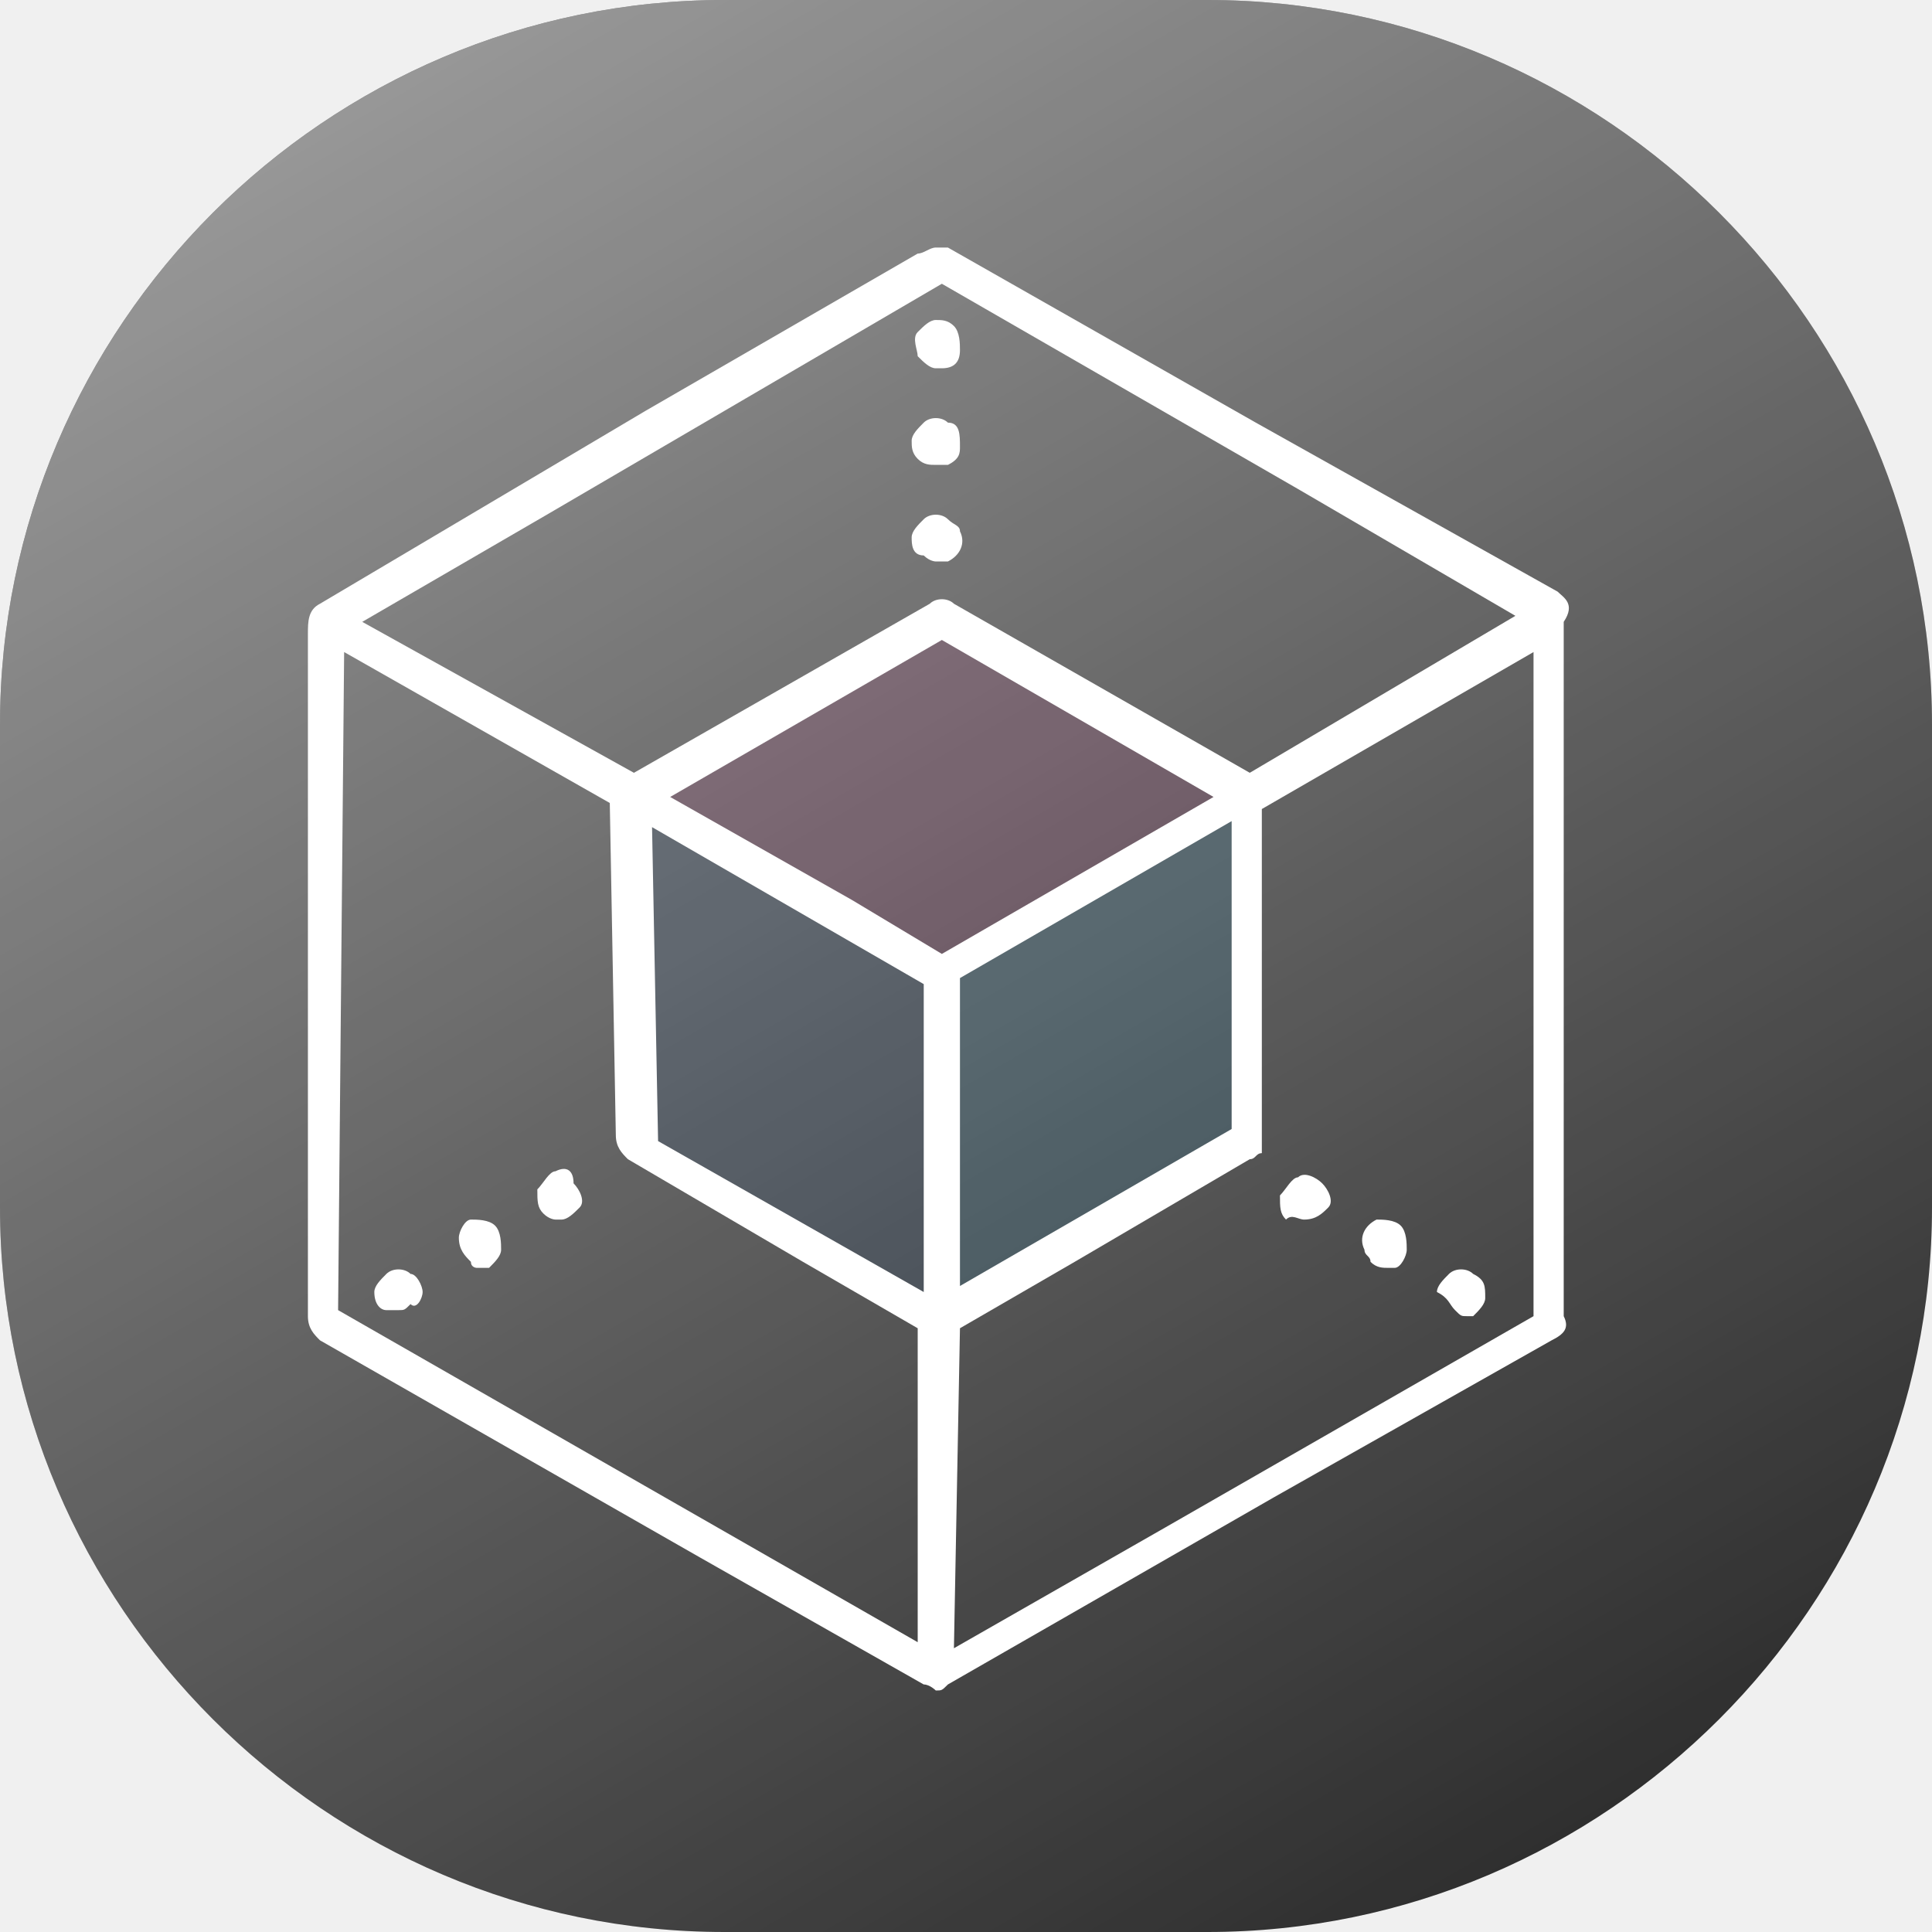
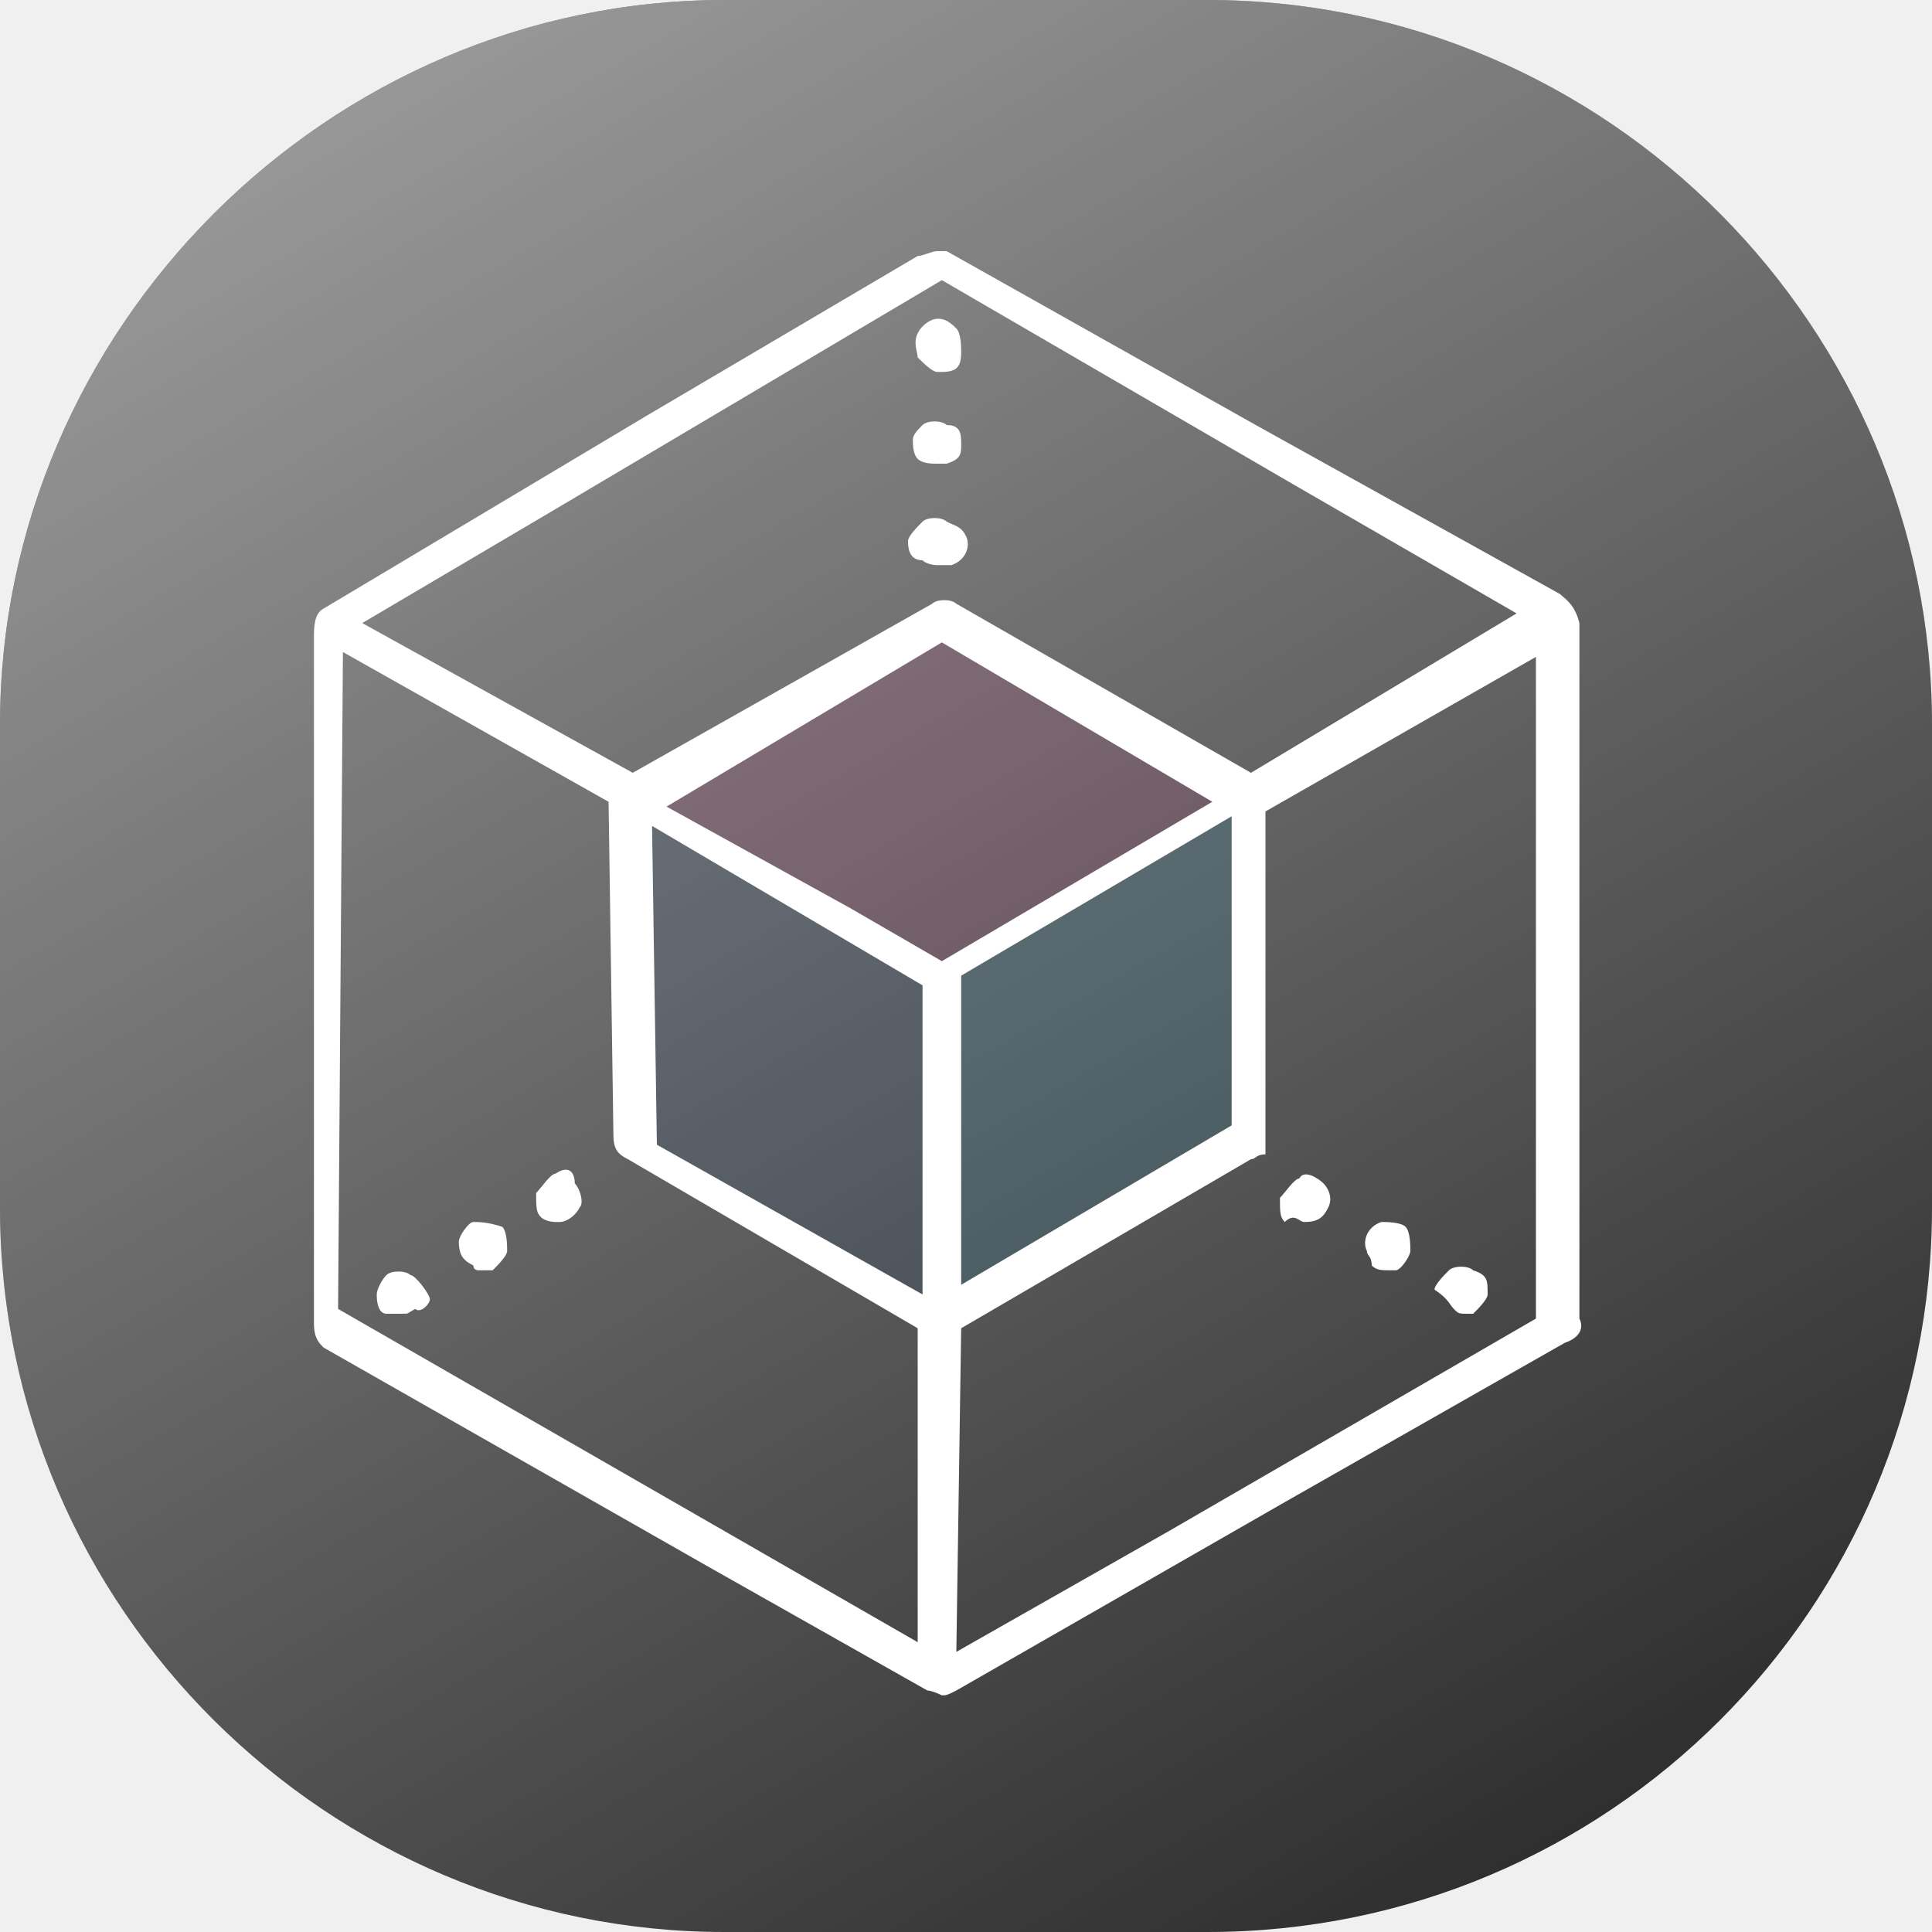
- <svg xmlns="http://www.w3.org/2000/svg" version="1.1" id="Layer_1" x="0px" y="0px" width="32px" height="32px" viewBox="0 0 32 32" style="enable-background:new 0 0 32 32;" xml:space="preserve">
+ <svg xmlns="http://www.w3.org/2000/svg" version="1.1" id="Layer_1" x="0px" y="0px" width="40px" height="40px" viewBox="0 0 40 40" style="enable-background:new 0 0 40 40;" xml:space="preserve">
  <style type="text/css">
	.st0{fill:#2F2F2F;}
	.st1{fill:url(#SVGID_1_);}
- 	.st2{opacity:0.1;fill:#EA259E;}
- 	.st3{opacity:0.1;fill:#014C99;}
- 	.st4{opacity:0.1;fill:#08B0F9;}
+ 	.st2{opacity:0.1;fill:#EA259E;enable-background:new    ;}
+ 	.st3{opacity:0.1;fill:#014C99;enable-background:new    ;}
+ 	.st4{opacity:0.1;fill:#08B0F9;enable-background:new    ;}
	.st5{fill:#FFFFFF;}
</style>
-   <path class="st0" d="M20,32h-8C5.4,32,0,26.6,0,20v-8C0,5.4,5.4,0,12,0h8c6.6,0,12,5.4,12,12v8C32,26.6,26.6,32,20,32z" />
-   <linearGradient id="SVGID_1_" gradientUnits="userSpaceOnUse" x1="7.268" y1="0.876" x2="24.732" y2="31.124">
+   <path class="st0" d="M25,40H15C6.8,40,0,33.3,0,25V15C0,6.8,6.8,0,15,0h10c8.3,0,15,6.8,15,15v10C40,33.3,33.3,40,25,40z" />
+   <linearGradient id="SVGID_1_" gradientUnits="userSpaceOnUse" x1="9.091" y1="40.895" x2="30.909" y2="3.105" gradientTransform="matrix(1 0 0 -1 0 42)">
    <stop offset="0" style="stop-color:#FFFFFF;stop-opacity:0.5" />
    <stop offset="1" style="stop-color:#FFFFFF;stop-opacity:0" />
  </linearGradient>
-   <path class="st1" d="M20,32h-8C5.4,32,0,26.6,0,20v-8C0,5.4,5.4,0,12,0h8c6.6,0,12,5.4,12,12v8C32,26.6,26.6,32,20,32z" />
-   <path class="st2" d="M15.6,10.2l4.9,2.9l-4.9,2.8l-5.1-2.8L15.6,10.2z" />
-   <path class="st3" d="M10.5,13.2l5.1,2.8l0,5.7L10.5,19V13.2z" />
-   <path class="st4" d="M15.6,16l4.9-2.8l0.1,5.8l-5,2.8L15.6,16z" />
+   <path class="st1" d="M25,40H15C6.8,40,0,33.3,0,25V15C0,6.8,6.8,0,15,0h10c8.3,0,15,6.8,15,15v10C40,33.3,33.3,40,25,40z" />
+   <path class="st2" d="M19.5,12.8l6.1,3.6l-6.1,3.5l-6.4-3.5L19.5,12.8z" />
+   <path class="st3" d="M13.1,16.5l6.4,3.5v7.1l-6.4-3.4V16.5z" />
+   <path class="st4" d="M19.5,20l6.1-3.5l0.1,7.3l-6.3,3.5V20z" />
  <g>
-     <path class="st5" d="M25.8,9.8L25.8,9.8l-5-2.8l-5.1-2.9l-0.1,0l-0.1,0c-0.1,0-0.2,0.1-0.3,0.1l-4.5,2.6L5.3,10   c-0.2,0.1-0.2,0.3-0.2,0.5v0.1l0,8.2l0,3c0,0.2,0.1,0.3,0.2,0.4l6.3,3.6l3.7,2.1c0.1,0,0.2,0.1,0.2,0.1c0.1,0,0.1,0,0.2-0.1   l5.4-3.1l4.6-2.6c0.2-0.1,0.3-0.2,0.2-0.4l0-11.5C26.1,10,25.9,9.9,25.8,9.8 M15.6,10.6l4.5,2.6l-4.5,2.6l-1.5-0.9l-3-1.7   L15.6,10.6 M20.7,12.8L15.8,10c-0.1-0.1-0.3-0.1-0.4,0l-4.9,2.8L6,10.3l3.1-1.8l6.5-3.8l5.9,3.4l3.6,2.1L20.7,12.8 M5.7,10.8   l4.4,2.5l0.1,5.5c0,0.2,0.1,0.3,0.2,0.4l2.9,1.7l1.9,1.1v5.2l-9.6-5.5L5.7,10.8z M10.8,13.7l4.5,2.6l0,5.1l-4.4-2.5L10.8,13.7z    M15.9,22l1.9-1.1l2.9-1.7l0,0c0.1,0,0.1-0.1,0.2-0.1l0,0v0l0-3.7v-2l4.5-2.6v4.5l0,6.5l-6.1,3.5l-3.5,2L15.9,22 M15.9,21.3v-5.1   l4.5-2.6v5.1L15.9,21.3" />
-     <path class="st5" d="M15.5,5.3c-0.1,0-0.2,0.1-0.3,0.2c-0.1,0.1,0,0.3,0,0.4c0.1,0.1,0.2,0.2,0.3,0.2c0,0,0.1,0,0.1,0   c0.2,0,0.3-0.1,0.3-0.3c0-0.1,0-0.3-0.1-0.4C15.7,5.3,15.6,5.3,15.5,5.3 M15.7,7c-0.1-0.1-0.3-0.1-0.4,0c-0.1,0.1-0.2,0.2-0.2,0.3   c0,0.1,0,0.2,0.1,0.3c0.1,0.1,0.2,0.1,0.3,0.1c0.1,0,0.1,0,0.2,0c0.2-0.1,0.2-0.2,0.2-0.3C15.9,7.2,15.9,7,15.7,7 M15.7,8.6   c-0.1-0.1-0.3-0.1-0.4,0c-0.1,0.1-0.2,0.2-0.2,0.3c0,0.1,0,0.3,0.2,0.3c0.1,0.1,0.2,0.1,0.2,0.1c0.1,0,0.1,0,0.2,0   C15.9,9.2,16,9,15.9,8.8C15.9,8.7,15.8,8.7,15.7,8.6 M9.2,19.4c-0.1,0-0.2,0.2-0.3,0.3c0,0.2,0,0.3,0.1,0.4   c0.1,0.1,0.2,0.1,0.2,0.1c0,0,0.1,0,0.1,0c0.1,0,0.2-0.1,0.3-0.2c0.1-0.1,0-0.3-0.1-0.4C9.5,19.4,9.4,19.3,9.2,19.4 M21.6,20.2   C21.7,20.2,21.7,20.2,21.6,20.2c0.2,0,0.3-0.1,0.4-0.2c0.1-0.1,0-0.3-0.1-0.4c-0.1-0.1-0.3-0.2-0.4-0.1c-0.1,0-0.2,0.2-0.3,0.3   c0,0.2,0,0.3,0.1,0.4C21.4,20.1,21.5,20.2,21.6,20.2 M7.8,20.2c-0.1,0-0.2,0.2-0.2,0.3c0,0.2,0.1,0.3,0.2,0.4C7.8,21,7.9,21,7.9,21   c0.1,0,0.1,0,0.2,0c0.1-0.1,0.2-0.2,0.2-0.3c0-0.1,0-0.3-0.1-0.4C8.1,20.2,7.9,20.2,7.8,20.2 M23,21c0,0,0.1,0,0.1,0   c0.1,0,0.2-0.2,0.2-0.3c0-0.1,0-0.3-0.1-0.4c-0.1-0.1-0.3-0.1-0.4-0.1c-0.2,0.1-0.3,0.3-0.2,0.5c0,0.1,0.1,0.1,0.1,0.2   C22.8,21,22.9,21,23,21 M6.8,21.1c-0.1-0.1-0.3-0.1-0.4,0c-0.1,0.1-0.2,0.2-0.2,0.3c0,0.2,0.1,0.3,0.2,0.3c0.1,0,0.1,0,0.2,0   c0.1,0,0.1,0,0.2-0.1C6.9,21.7,7,21.5,7,21.4C7,21.3,6.9,21.1,6.8,21.1 M24.1,21.7c0.1,0.1,0.1,0.1,0.2,0.1c0,0,0.1,0,0.1,0   c0.1-0.1,0.2-0.2,0.2-0.3c0-0.2,0-0.3-0.2-0.4c-0.1-0.1-0.3-0.1-0.4,0c-0.1,0.1-0.2,0.2-0.2,0.3C24,21.5,24,21.6,24.1,21.7" />
+     <path class="st5" d="M32.3,12.3L32.3,12.3L26,8.8l-6.4-3.6h-0.1h-0.1c-0.1,0-0.3,0.1-0.4,0.1l-5.6,3.3l-6.7,4   c-0.2,0.1-0.2,0.4-0.2,0.6v0.1v10.3v3.8c0,0.3,0.1,0.4,0.2,0.5l7.9,4.5l4.6,2.6c0.1,0,0.3,0.1,0.3,0.1c0.1,0,0.1,0,0.3-0.1l6.8-3.9   l5.8-3.3c0.3-0.1,0.4-0.3,0.3-0.5V12.9C32.6,12.5,32.4,12.4,32.3,12.3 M19.5,13.3l5.6,3.3l-5.6,3.3l-1.9-1.1l-3.8-2.1L19.5,13.3    M25.9,16l-6.1-3.5c-0.1-0.1-0.4-0.1-0.5,0L13.1,16l-5.6-3.1l3.9-2.3l8.1-4.8l7.4,4.3l4.5,2.6L25.9,16 M7.1,13.5l5.5,3.1l0.1,6.9   c0,0.3,0.1,0.4,0.3,0.5l3.6,2.1l2.4,1.4V34L7,27.1L7.1,13.5z M13.5,17.1l5.6,3.3v6.4l-5.5-3.1L13.5,17.1z M19.9,27.5l2.4-1.4   l3.6-2.1l0,0c0.1,0,0.1-0.1,0.3-0.1l0,0l0,0v-4.6v-2.5l5.6-3.2v5.6v8.1l-7.6,4.4l-4.4,2.5L19.9,27.5 M19.9,26.6v-6.4l5.6-3.3v6.4   L19.9,26.6" />
+     <path class="st5" d="M19.4,6.6c-0.1,0-0.3,0.1-0.4,0.3s0,0.4,0,0.5c0.1,0.1,0.3,0.3,0.4,0.3h0.1c0.3,0,0.4-0.1,0.4-0.4   c0-0.1,0-0.4-0.1-0.5C19.6,6.6,19.5,6.6,19.4,6.6 M19.6,8.8c-0.1-0.1-0.4-0.1-0.5,0S18.9,9,18.9,9.1s0,0.3,0.1,0.4   c0.1,0.1,0.3,0.1,0.4,0.1c0.1,0,0.1,0,0.2,0c0.3-0.1,0.3-0.2,0.3-0.4C19.9,9,19.9,8.8,19.6,8.8 M19.6,10.8c-0.1-0.1-0.4-0.1-0.5,0   c-0.1,0.1-0.3,0.3-0.3,0.4c0,0.1,0,0.4,0.3,0.4c0.1,0.1,0.3,0.1,0.3,0.1c0.1,0,0.1,0,0.3,0c0.3-0.1,0.4-0.4,0.3-0.6   C19.9,10.9,19.8,10.9,19.6,10.8 M11.5,24.3c-0.1,0-0.3,0.3-0.4,0.4c0,0.3,0,0.4,0.1,0.5s0.3,0.1,0.3,0.1h0.1c0.1,0,0.3-0.1,0.4-0.3   c0.1-0.1,0-0.4-0.1-0.5C11.9,24.3,11.8,24.1,11.5,24.3 M27,25.3C27.1,25.3,27.1,25.3,27,25.3c0.3,0,0.4-0.1,0.5-0.3s0-0.4-0.1-0.5   s-0.4-0.3-0.5-0.1c-0.1,0-0.3,0.3-0.4,0.4c0,0.3,0,0.4,0.1,0.5C26.8,25.1,26.9,25.3,27,25.3 M9.8,25.3c-0.1,0-0.3,0.3-0.3,0.4   c0,0.3,0.1,0.4,0.3,0.5c0,0.1,0.1,0.1,0.1,0.1c0.1,0,0.1,0,0.3,0c0.1-0.1,0.3-0.3,0.3-0.4s0-0.4-0.1-0.5   C10.1,25.3,9.9,25.3,9.8,25.3 M28.8,26.3h0.1c0.1,0,0.3-0.3,0.3-0.4s0-0.4-0.1-0.5c-0.1-0.1-0.4-0.1-0.5-0.1   c-0.3,0.1-0.4,0.4-0.3,0.6c0,0.1,0.1,0.1,0.1,0.3C28.5,26.3,28.6,26.3,28.8,26.3 M8.5,26.4c-0.1-0.1-0.4-0.1-0.5,0   s-0.2,0.3-0.2,0.4c0,0.3,0.1,0.4,0.2,0.4s0.1,0,0.3,0s0.1,0,0.3-0.1c0.1,0.1,0.3-0.1,0.3-0.2S8.6,26.4,8.5,26.4 M30.1,27.1   c0.1,0.1,0.1,0.1,0.3,0.1h0.1c0.1-0.1,0.3-0.3,0.3-0.4c0-0.3,0-0.4-0.3-0.5c-0.1-0.1-0.4-0.1-0.5,0c-0.1,0.1-0.3,0.3-0.3,0.4   C30,26.9,30,27,30.1,27.1" />
  </g>
</svg>
